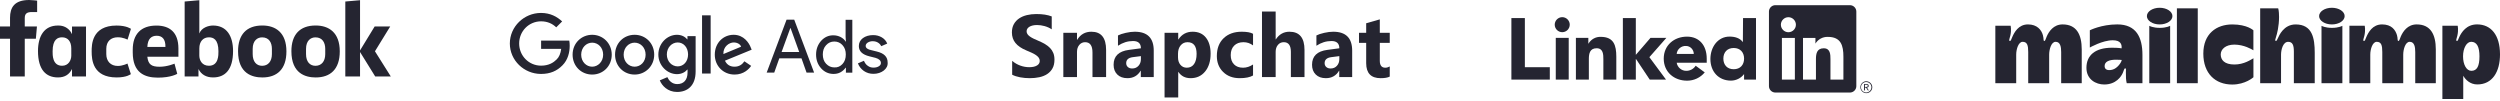
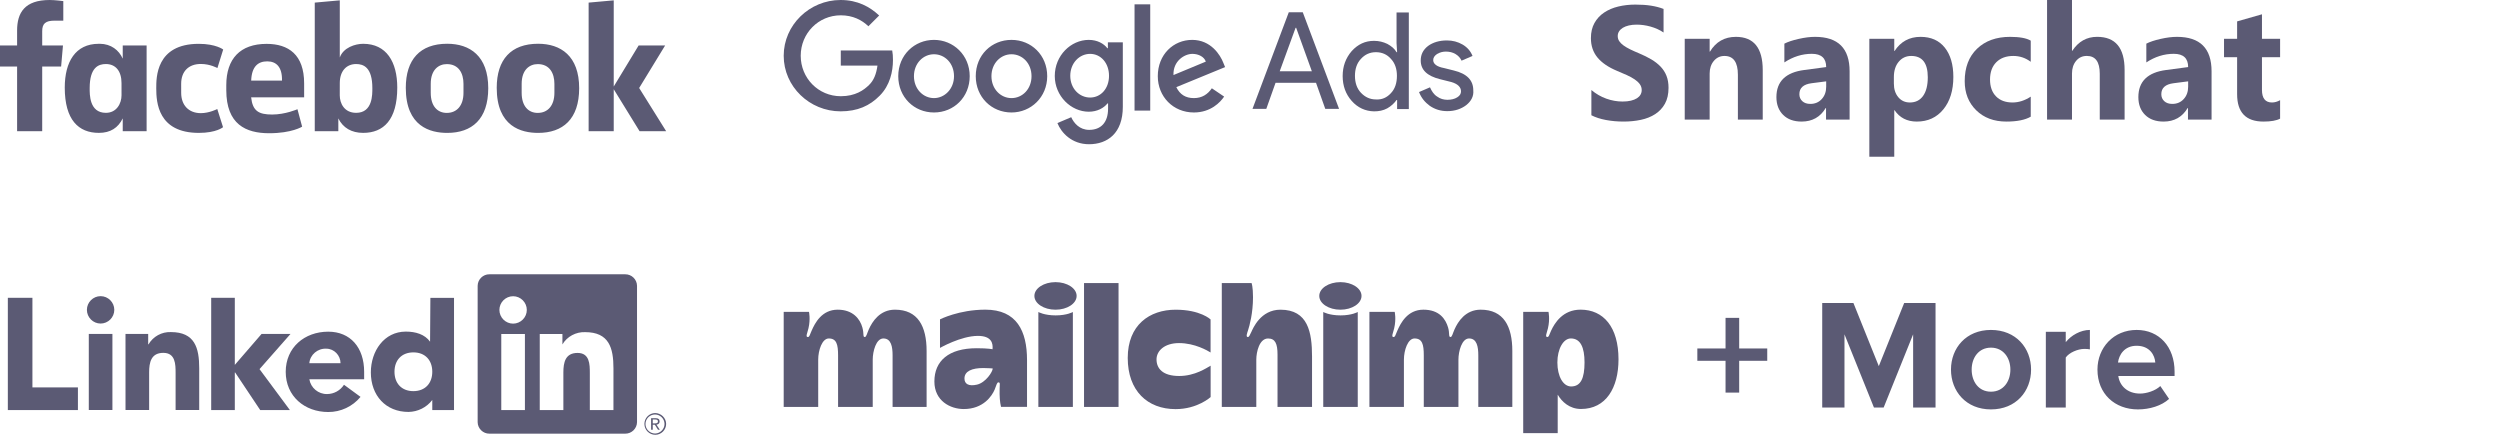
- <svg xmlns="http://www.w3.org/2000/svg" width="966" height="39" viewBox="0 0 966 39" fill="none">
-   <path d="M9.566 29.538H3.876V14.978H0V10.237H3.876V6.864C3.876 2.867 5.59 0 11.265 0C12.465 0 14.349 0.248 14.349 0.248V4.65H12.37C10.354 4.65 9.566 5.28 9.566 7.02V10.237H14.273L13.854 14.978H9.566L9.566 29.538ZM22.621 9.858C22.538 9.858 22.453 9.861 22.369 9.864C17.093 9.864 14.679 13.937 14.679 19.72C14.679 27.005 17.81 29.921 22.41 29.921C25.042 29.921 26.771 28.784 27.822 26.662V29.54H33.234V10.239H27.822V13.207C26.964 11.298 25.186 9.881 22.621 9.858ZM23.997 14.419C26.213 14.419 27.543 16.006 27.543 18.704L27.548 21.461C27.548 23.28 26.45 25.408 23.997 25.408C20.227 25.408 20.328 21.229 20.328 19.837C20.328 15.155 22.337 14.419 23.997 14.419ZM35.419 19.89C35.419 17.545 35.31 9.871 45.05 9.871C48.96 9.871 50.592 11.147 50.592 11.147L49.28 15.325C49.28 15.325 47.65 14.403 45.525 14.403C42.804 14.403 41.068 16.023 41.068 18.872L41.071 20.915C41.071 23.652 42.746 25.48 45.531 25.48C47.466 25.48 49.25 24.549 49.25 24.549L50.559 28.64C50.559 28.64 49.066 29.924 45.077 29.924C35.803 29.924 35.419 23.039 35.419 19.89ZM82.324 9.864C87.6 9.864 90.052 13.937 90.052 19.72C90.052 27.005 86.921 29.921 82.321 29.921C79.689 29.921 77.744 28.784 76.693 26.662V29.54L71.349 29.538V0.587L77.022 0.079V12.946C77.841 10.695 80.532 9.864 82.324 9.864ZM80.733 14.419C78.517 14.419 77.022 16.006 77.022 18.704L77.017 21.461C77.014 23.28 78.052 25.408 80.733 25.408C84.504 25.408 84.403 21.229 84.403 19.837C84.403 15.155 82.394 14.419 80.733 14.419ZM60.437 9.88C54.453 9.88 51.293 13.229 51.293 19.18V20.286C51.293 28.011 55.73 30 61.019 30C66.16 30 68.487 28.524 68.487 28.524L67.426 24.593C67.426 24.593 64.688 25.789 61.699 25.789C58.601 25.789 57.268 24.978 56.927 21.921H68.941V18.768C68.941 12.312 65.395 9.879 60.437 9.879L60.437 9.88ZM60.581 13.816C62.652 13.816 63.995 15.12 63.921 18.143H56.937C57.058 14.961 58.506 13.816 60.581 13.816ZM101.365 9.853C95.22 9.853 91.985 13.408 91.985 19.778C91.985 28.519 97.561 29.926 101.375 29.926C106.959 29.926 110.673 26.84 110.673 19.858C110.673 12.59 106.497 9.853 101.365 9.853ZM101.288 14.435C103.99 14.435 105.061 16.511 105.061 18.874V20.905C105.061 23.768 103.562 25.424 101.278 25.424C99.141 25.424 97.639 23.875 97.639 20.905V18.874C97.639 15.707 99.426 14.435 101.288 14.435ZM121.976 9.853C115.831 9.853 112.596 13.408 112.596 19.778C112.596 28.519 118.173 29.926 121.987 29.926C127.57 29.926 131.285 26.84 131.285 19.858C131.285 12.59 127.108 9.853 121.976 9.853ZM121.899 14.435C124.601 14.435 125.672 16.511 125.672 18.874V20.905C125.672 23.768 124.173 25.424 121.889 25.424C119.752 25.424 118.25 23.875 118.25 20.905V18.874C118.25 15.707 120.037 14.435 121.899 14.435ZM133.429 29.538V0.587L139.119 0.079V19.484L144.764 10.237H150.773L144.884 19.814L151 29.538H144.974L139.119 20.096V29.538H133.429Z" fill="#252531" />
-   <path d="M209.045 5C202.482 5 197 10.282 197 16.805C197 23.328 202.482 28.57 209.045 28.57C212.607 28.57 215.208 27.41 217.329 25.249C219.49 23.088 220.13 20.127 220.13 17.726C220.13 16.965 220.09 16.285 219.97 15.685H209.085V18.886H216.849C216.609 20.687 216.048 22.047 215.088 22.968C213.967 24.088 212.167 25.369 209.085 25.369C204.323 25.369 200.602 21.527 200.602 16.805C200.602 12.083 204.323 8.241 209.085 8.241C211.646 8.241 213.567 9.242 214.928 10.562L217.209 8.281C215.248 6.441 212.647 5 209.045 5ZM228.814 13.444C224.692 13.444 221.251 16.645 221.251 21.127C221.251 25.569 224.612 28.81 228.814 28.81C233.016 28.81 236.377 25.569 236.377 21.127C236.377 16.685 232.936 13.444 228.814 13.444ZM228.814 25.769C226.533 25.769 224.572 23.848 224.572 21.127C224.572 18.406 226.533 16.485 228.814 16.485C231.095 16.485 233.056 18.366 233.056 21.127C233.056 23.848 231.055 25.769 228.814 25.769ZM245.221 13.444C241.019 13.444 237.658 16.645 237.658 21.127C237.658 25.569 241.019 28.81 245.221 28.81C249.343 28.81 252.784 25.569 252.784 21.127C252.784 16.685 249.423 13.444 245.221 13.444ZM245.221 25.769C242.94 25.769 240.979 23.848 240.979 21.127C240.979 18.406 242.94 16.485 245.221 16.485C247.502 16.485 249.463 18.366 249.463 21.127C249.463 23.848 247.542 25.769 245.221 25.769ZM261.588 13.444C257.787 13.444 254.385 16.765 254.385 21.087C254.385 25.329 257.827 28.65 261.588 28.65C263.389 28.65 264.79 27.85 265.55 26.89H265.67V28.01C265.67 30.931 264.149 32.492 261.668 32.492C259.627 32.492 258.427 31.051 257.867 29.811L254.945 31.051C255.746 33.092 257.987 35.533 261.628 35.533C265.55 35.533 268.791 33.212 268.791 27.61V13.964H265.63V15.204H265.51C264.79 14.244 263.389 13.444 261.588 13.444ZM261.868 25.649C259.587 25.649 257.667 23.728 257.667 21.047C257.667 18.366 259.587 16.405 261.868 16.405C264.149 16.405 265.87 18.366 265.87 21.047C265.87 23.728 264.149 25.649 261.868 25.649ZM271.273 5.92H274.594V28.41H271.273V5.92ZM283.478 13.444C279.516 13.444 276.195 16.525 276.195 21.127C276.195 25.449 279.436 28.81 283.838 28.81C287.4 28.81 289.441 26.649 290.241 25.449L287.64 23.688C286.759 24.969 285.559 25.769 283.838 25.769C282.077 25.769 280.877 25.009 280.116 23.448L290.441 19.206L290.081 18.326C289.441 16.645 287.44 13.444 283.478 13.444ZM279.516 20.887C279.396 17.926 281.837 16.405 283.518 16.405C284.838 16.405 286.039 17.045 286.359 18.046L279.516 20.887Z" fill="#252531" />
-   <path d="M296.244 28.05L303.928 7.602H306.889L314.572 28.05H311.651L309.69 22.528H301.126L299.165 28.05H296.244ZM302.007 20.087H308.81L305.488 10.883H305.368L302.007 20.087Z" fill="#252531" />
-   <path d="M317.253 26.369C315.972 24.928 315.332 23.167 315.332 21.087C315.332 19.046 315.972 17.285 317.253 15.804C318.573 14.364 320.094 13.643 321.975 13.643C323.015 13.643 323.936 13.883 324.776 14.284C325.657 14.764 326.297 15.284 326.737 16.044H326.857L326.737 14.123V7.641H329.338V28.09H326.857V26.169H326.737C326.257 26.849 325.617 27.449 324.776 27.93C323.896 28.41 322.975 28.57 321.975 28.57C320.134 28.53 318.533 27.809 317.253 26.369ZM325.537 24.728C326.417 23.808 326.817 22.567 326.817 21.047C326.817 19.606 326.417 18.365 325.537 17.445C324.736 16.524 323.656 16.044 322.375 16.044C321.095 16.044 320.054 16.524 319.214 17.445C318.333 18.365 317.933 19.606 317.933 21.047C317.933 22.487 318.333 23.728 319.214 24.648C320.094 25.569 321.135 26.049 322.375 26.049C323.656 26.129 324.696 25.648 325.537 24.728Z" fill="#252531" />
-   <path d="M341.502 27.25C340.462 28.05 339.101 28.53 337.501 28.53C336.1 28.53 334.9 28.17 333.779 27.41C332.739 26.649 331.978 25.729 331.498 24.488L333.819 23.488C334.179 24.288 334.619 25.009 335.34 25.449C335.98 25.929 336.74 26.129 337.501 26.129C338.301 26.129 339.021 25.969 339.582 25.609C340.182 25.249 340.382 24.808 340.382 24.328C340.382 23.448 339.702 22.767 338.341 22.367L335.94 21.767C333.219 21.087 331.858 19.806 331.858 17.805C331.858 16.525 332.378 15.524 333.419 14.724C334.459 13.964 335.82 13.563 337.381 13.563C338.621 13.563 339.702 13.844 340.742 14.444C341.743 15.044 342.423 15.845 342.823 16.845L340.502 17.845C340.222 17.245 339.822 16.805 339.221 16.445C338.621 16.085 337.941 15.925 337.181 15.925C336.5 15.925 335.9 16.085 335.3 16.445C334.779 16.805 334.499 17.205 334.499 17.725C334.499 18.526 335.26 19.126 336.78 19.406L338.861 19.926C341.663 20.607 342.983 22.007 342.983 24.128C343.103 25.369 342.543 26.409 341.502 27.25Z" fill="#252531" />
-   <path d="M391.1 28.87V23.523C392.07 24.336 393.122 24.946 394.259 25.352C395.395 25.759 396.542 25.962 397.701 25.962C398.38 25.962 398.974 25.901 399.48 25.779C399.987 25.656 400.411 25.486 400.75 25.269C401.09 25.052 401.344 24.796 401.511 24.5C401.678 24.205 401.761 23.885 401.761 23.539C401.761 23.072 401.628 22.654 401.36 22.286C401.093 21.919 400.728 21.579 400.266 21.267C399.803 20.955 399.255 20.654 398.62 20.365C397.985 20.075 397.3 19.78 396.564 19.479C394.693 18.699 393.298 17.747 392.379 16.622C391.46 15.496 391 14.137 391 12.544C391 11.297 391.251 10.224 391.752 9.328C392.253 8.431 392.936 7.693 393.799 7.114C394.662 6.534 395.662 6.108 396.798 5.835C397.935 5.562 399.138 5.426 400.408 5.426C401.655 5.426 402.761 5.501 403.725 5.651C404.688 5.802 405.577 6.033 406.39 6.345V11.341C405.989 11.063 405.552 10.818 405.078 10.606C404.605 10.394 404.117 10.219 403.616 10.079C403.115 9.94 402.616 9.837 402.121 9.77C401.625 9.704 401.154 9.67 400.709 9.67C400.096 9.67 399.539 9.729 399.038 9.846C398.536 9.963 398.113 10.127 397.768 10.339C397.422 10.55 397.155 10.804 396.965 11.099C396.776 11.394 396.681 11.726 396.681 12.093C396.681 12.494 396.787 12.854 396.999 13.171C397.211 13.489 397.511 13.789 397.901 14.073C398.291 14.357 398.765 14.636 399.322 14.909C399.879 15.182 400.508 15.463 401.21 15.753C402.168 16.154 403.028 16.58 403.792 17.031C404.555 17.482 405.209 17.992 405.755 18.56C406.301 19.128 406.719 19.777 407.008 20.507C407.298 21.236 407.443 22.086 407.443 23.055C407.443 24.392 407.189 25.514 406.682 26.422C406.175 27.33 405.488 28.065 404.619 28.628C403.75 29.19 402.739 29.594 401.586 29.839C400.433 30.084 399.216 30.207 397.935 30.207C396.62 30.207 395.37 30.096 394.183 29.873C392.997 29.65 391.969 29.316 391.1 28.87Z" fill="#252531" />
-   <path d="M427.397 29.788H422.134V20.28C422.134 17.628 421.187 16.303 419.293 16.303C418.379 16.303 417.628 16.654 417.037 17.355C416.447 18.057 416.151 18.948 416.151 20.029V29.788H410.871V12.677H416.151V15.384H416.218C417.477 13.3 419.31 12.259 421.716 12.259C425.504 12.259 427.397 14.609 427.397 19.31V29.788H427.397Z" fill="#252531" />
-   <path d="M445.804 29.788H440.808V27.331H440.741C439.593 29.247 437.894 30.205 435.644 30.205C433.984 30.205 432.678 29.735 431.726 28.793C430.773 27.852 430.297 26.596 430.297 25.025C430.297 21.706 432.263 19.789 436.196 19.277L440.841 18.659C440.841 16.787 439.827 15.851 437.8 15.851C435.761 15.851 433.823 16.459 431.985 17.673V13.696C432.72 13.317 433.725 12.983 435.001 12.693C436.276 12.404 437.438 12.259 438.485 12.259C443.364 12.259 445.804 14.693 445.804 19.561V29.788H445.804ZM440.841 22.836V21.683L437.733 22.084C436.017 22.307 435.16 23.081 435.16 24.407C435.16 25.009 435.368 25.502 435.786 25.886C436.204 26.27 436.769 26.462 437.482 26.462C438.474 26.462 439.281 26.12 439.905 25.435C440.529 24.75 440.841 23.884 440.841 22.836Z" fill="#252531" />
-   <path d="M455.332 27.799H455.265V37.658H449.984V12.677H455.265V15.25H455.332C456.635 13.256 458.468 12.259 460.829 12.259C463.046 12.259 464.759 13.019 465.968 14.54C467.176 16.06 467.781 18.13 467.781 20.747C467.781 23.599 467.076 25.889 465.667 27.615C464.258 29.342 462.383 30.205 460.044 30.205C457.983 30.205 456.412 29.403 455.332 27.799ZM455.181 20.781V22.151C455.181 23.332 455.493 24.296 456.117 25.042C456.741 25.788 457.56 26.162 458.573 26.162C459.777 26.162 460.709 25.697 461.372 24.766C462.035 23.836 462.367 22.519 462.367 20.814C462.367 17.807 461.197 16.303 458.857 16.303C457.777 16.303 456.894 16.712 456.209 17.531C455.524 18.35 455.181 19.433 455.181 20.781Z" fill="#252531" />
-   <path d="M484.176 29.169C482.984 29.86 481.263 30.205 479.012 30.205C476.383 30.205 474.256 29.409 472.629 27.816C471.003 26.223 470.189 24.168 470.189 21.65C470.189 18.742 471.061 16.45 472.805 14.774C474.548 13.097 476.879 12.259 479.798 12.259C481.814 12.259 483.273 12.526 484.176 13.061V17.539C483.073 16.715 481.842 16.303 480.483 16.303C478.968 16.303 477.768 16.745 476.882 17.631C475.996 18.517 475.553 19.739 475.553 21.299C475.553 22.814 475.977 24.003 476.823 24.867C477.67 25.73 478.834 26.162 480.316 26.162C481.63 26.162 482.917 25.749 484.176 24.925V29.169Z" fill="#252531" />
-   <path d="M504.059 29.788H498.795V20.062C498.795 17.556 497.882 16.302 496.055 16.302C495.119 16.302 494.361 16.653 493.782 17.355C493.203 18.057 492.913 18.948 492.913 20.029V29.788H487.633V4.455H492.913V15.216H492.98C494.272 13.245 496.027 12.259 498.244 12.259C502.12 12.259 504.059 14.598 504.059 19.277V29.788H504.059Z" fill="#252531" />
-   <path d="M522.48 29.788H517.483V27.331H517.416C516.269 29.247 514.57 30.205 512.32 30.205C510.66 30.205 509.354 29.735 508.401 28.793C507.449 27.852 506.973 26.596 506.973 25.025C506.973 21.706 508.939 19.789 512.871 19.277L517.517 18.659C517.517 16.787 516.503 15.851 514.475 15.851C512.437 15.851 510.498 16.459 508.66 17.673V13.696C509.396 13.317 510.401 12.983 511.677 12.693C512.952 12.404 514.113 12.259 515.161 12.259C520.04 12.259 522.48 14.693 522.48 19.561V29.788V29.788ZM517.517 22.836V21.683L514.409 22.084C512.693 22.307 511.835 23.081 511.835 24.407C511.835 25.009 512.044 25.502 512.462 25.886C512.88 26.27 513.445 26.462 514.158 26.462C515.149 26.462 515.957 26.12 516.581 25.435C517.205 24.75 517.517 23.884 517.517 22.836Z" fill="#252531" />
-   <path d="M537 29.59C536.22 30.002 535.045 30.208 533.474 30.208C529.753 30.208 527.893 28.275 527.893 24.41V16.573H525.119V12.679H527.893V8.986L533.157 7.482V12.679H537V16.573H533.157V23.491C533.157 25.273 533.864 26.164 535.279 26.164C535.836 26.164 536.41 26.003 537 25.68V29.59H537Z" fill="#252531" />
-   <path d="M721.436 33.834C721.438 33.834 721.439 33.834 721.442 33.834C721.785 33.834 722.067 33.551 722.067 33.208C722.067 33.196 722.067 33.184 722.066 33.172C722.066 32.703 721.783 32.479 721.202 32.479H720.264V34.935H720.618V33.864H721.051L721.06 33.877L721.734 34.935H722.111L721.388 33.84L721.436 33.834ZM721.027 33.587H720.618V32.758H721.137C721.404 32.758 721.709 32.801 721.709 33.152C721.709 33.555 721.401 33.587 721.025 33.587H721.027ZM584 6.986H589.207V25.954H598.848V30.759H584V6.986ZM601.15 14.64H606.152V30.75H601.15V14.64ZM603.651 6.631C605.243 6.631 606.552 7.941 606.552 9.533C606.552 11.125 605.242 12.435 603.65 12.435C602.058 12.435 600.748 11.125 600.748 9.533C600.748 7.941 602.058 6.631 603.65 6.631C603.651 6.631 603.651 6.631 603.651 6.631ZM627.078 6.982H632.081V21.19L637.75 14.633H643.884L637.318 22.091L643.745 30.757H637.458L632.148 22.794H632.082V30.756H627.079L627.078 6.982ZM608.926 14.642H613.73V16.843H613.798C614.774 15.171 616.599 14.168 618.535 14.241C623.608 14.241 624.542 17.578 624.542 21.915V30.749H619.539V22.917C619.539 21.047 619.505 18.644 616.934 18.644C614.333 18.644 613.932 20.68 613.932 22.781V30.747H608.93L608.926 14.642Z" fill="#252531" />
-   <path d="M654.476 20.829C654.476 20.853 654.477 20.806 654.476 20.829C654.476 19.184 653.123 17.759 651.478 17.759C651.502 17.759 651.453 17.759 651.478 17.759C649.671 17.647 648.012 19.025 647.87 20.829H654.476ZM658.714 27.968C657.031 30.009 654.517 31.186 651.873 31.174C646.87 31.174 642.865 27.834 642.865 22.664C642.865 17.493 646.87 14.155 651.873 14.155C656.549 14.155 659.481 17.49 659.481 22.664V24.232H647.87C648.167 26.063 649.785 27.409 651.64 27.369C653.085 27.36 654.431 26.617 655.21 25.4L658.714 27.968ZM669.908 18.542C667.407 18.542 665.906 20.212 665.906 22.646C665.906 25.079 667.406 26.751 669.908 26.751C672.41 26.751 673.914 25.084 673.914 22.646C673.914 20.208 672.412 18.542 669.908 18.542ZM678.519 30.755H673.914V28.619C672.743 30.193 670.833 31.132 668.872 31.155C664.065 31.155 660.899 27.686 660.899 22.781C660.899 18.276 663.701 14.139 668.307 14.139C670.377 14.139 672.311 14.705 673.446 16.275L673.511 6.989H678.518L678.519 30.755ZM712.291 30.765H707.288V22.93C707.288 21.062 707.255 18.657 704.686 18.657C702.081 18.657 701.682 20.693 701.682 22.794V30.764H696.68V14.654H701.482V16.855C702.46 15.184 704.352 14.181 706.288 14.253C711.358 14.253 712.293 17.588 712.293 21.927L712.291 30.765ZM691.035 12.452C689.443 12.452 688.132 11.141 688.132 9.549C688.132 7.956 689.442 6.646 691.035 6.646C692.627 6.646 693.937 7.956 693.938 9.548C693.938 11.14 692.628 12.451 691.035 12.452ZM693.536 30.765H688.529V14.654H693.536V30.765ZM714.784 2H686.015C684.664 1.985 683.54 3.083 683.524 4.434V33.323C683.54 34.674 684.664 35.773 686.015 35.759H714.784C716.139 35.776 717.267 34.676 717.285 33.323V4.432C717.267 3.078 716.138 1.982 714.784 2ZM721.128 31.394C719.874 31.406 718.848 32.441 718.848 33.696C718.848 34.959 719.887 35.998 721.15 35.998C722.414 35.998 723.452 34.959 723.452 33.696C723.452 32.441 722.383 31.406 721.128 31.394ZM721.128 35.734C721.14 35.734 721.116 35.734 721.128 35.734C720.022 35.734 719.076 34.823 719.076 33.716C719.076 32.608 719.987 31.697 721.094 31.697C722.189 31.697 723.095 32.588 723.113 33.682C723.135 34.765 722.211 35.711 721.128 35.734Z" fill="#252531" />
-   <path fill-rule="evenodd" clip-rule="evenodd" d="M816.149 26.945C814.221 27.389 813.224 26.796 813.224 25.52C813.224 23.77 815.033 23.07 817.617 23.07C818.754 23.07 819.827 23.168 819.827 23.168C819.827 23.917 818.199 26.472 816.149 26.945ZM818.111 9.431C811.94 9.431 807.509 11.7 807.509 11.7V18.369C807.509 18.369 812.401 15.558 816.369 15.558C819.535 15.558 819.925 17.266 819.781 18.683C819.781 18.683 818.867 18.441 816.081 18.441C809.512 18.441 806.197 21.426 806.197 26.212C806.197 30.751 809.923 32.648 813.062 32.648C817.642 32.648 819.657 29.57 820.275 28.11C820.704 27.097 820.784 26.414 821.168 26.414C821.609 26.414 821.461 26.904 821.439 27.912C821.402 29.678 821.486 31.012 821.766 32.137H827.84V21.214C827.84 14.394 825.426 9.431 818.111 9.431" fill="#252531" />
-   <path fill-rule="evenodd" clip-rule="evenodd" d="M858.087 21.051C858.087 19.056 859.942 17.239 863.347 17.239C867.057 17.239 870.043 19.025 870.712 19.431V11.71C870.712 11.71 868.354 9.44 862.559 9.44C856.45 9.44 851.363 13.014 851.363 20.706C851.363 28.398 855.98 32.664 862.542 32.664C867.669 32.664 870.725 29.847 870.725 29.847V22.514C869.758 23.054 867.065 24.924 863.385 24.924C859.489 24.924 858.088 23.132 858.088 21.052L858.087 21.051ZM776.906 9.945C776.907 9.95 777.294 11.61 776.784 13.78C776.524 14.883 776.047 15.822 776.623 15.822C777.021 15.822 777.022 15.492 777.539 14.309C778.296 12.581 779.89 9.434 783.616 9.434C787.159 9.434 788.827 11.586 789.38 13.601C789.801 15.132 789.433 15.822 789.946 15.822C790.311 15.822 790.437 15.028 790.886 14.023C791.692 12.223 793.444 9.434 796.99 9.434C802.34 9.434 804.382 13.296 804.382 19.09V32.146H796.435V20.11C796.435 18.103 796.111 16.157 794.281 16.157C792.586 16.157 791.795 19.161 791.795 21.1V32.151H783.702V20.111C783.702 17.543 783.34 16.158 781.535 16.158C779.973 16.158 779.061 18.921 779.061 21.1V32.147H771V9.945H776.906H776.906ZM830.485 9.976C830.488 9.978 831.86 10.768 834.523 10.768C837.191 10.768 838.545 9.976 838.545 9.976V32.152H830.485V9.976ZM897.031 9.976C897.034 9.978 898.406 10.768 901.069 10.768C903.736 10.768 905.092 9.976 905.092 9.976V32.152H897.031V9.976ZM849.215 3.224V32.152H841.154V3.224H849.215ZM880.291 3.224C880.292 3.227 880.625 4.058 880.625 6.531C880.625 10.182 879.831 13.154 879.456 14.286C879.257 14.886 878.902 15.811 879.411 15.828C879.705 15.837 879.881 15.395 880.241 14.628C880.599 13.86 882.374 9.439 887.04 9.439C893.467 9.439 894.412 14.701 894.412 20.399V32.151H886.351V19.917C886.351 17.408 885.825 16.162 884.143 16.162C882.112 16.162 881.394 19.306 881.394 21.105V32.151H873.333V3.224H880.292L880.291 3.224ZM913.721 9.945C913.722 9.95 914.109 11.61 913.599 13.78C913.339 14.883 912.862 15.822 913.438 15.822C913.836 15.822 913.837 15.492 914.354 14.309C915.11 12.581 916.705 9.434 920.431 9.434C924.135 9.434 925.604 11.596 926.195 13.601C926.591 14.944 926.248 15.822 926.761 15.822C927.125 15.822 927.252 15.028 927.7 14.023C928.505 12.223 930.259 9.434 933.805 9.434C939.154 9.434 941.197 13.296 941.197 19.09V32.146H933.25V20.11C933.25 18.103 932.925 16.157 931.096 16.157C929.401 16.157 928.609 19.161 928.609 21.1V32.151H920.516V20.111C920.516 17.543 920.156 16.158 918.35 16.158C916.788 16.158 915.876 18.921 915.876 21.1V32.147H907.815V9.945H913.72H913.721ZM834.491 3C831.767 3 829.557 4.442 829.557 6.22C829.557 7.998 831.766 9.44 834.491 9.44C837.216 9.44 839.426 7.998 839.426 6.22C839.426 4.442 837.217 3 834.491 3ZM901.037 3C898.313 3 896.103 4.442 896.103 6.22C896.103 7.998 898.312 9.44 901.037 9.44C903.762 9.44 905.972 7.998 905.972 6.22C905.972 4.442 903.763 3 901.037 3Z" fill="#252531" />
-   <path fill-rule="evenodd" clip-rule="evenodd" d="M954.929 27.367C953.082 27.367 951.722 25.024 951.722 21.759C951.722 18.587 953.118 16.152 954.866 16.152C957.107 16.152 958.064 18.208 958.064 21.759C958.064 25.453 957.182 27.367 954.929 27.367ZM957.141 9.426C952.999 9.426 951.099 12.531 950.274 14.3C949.729 15.469 949.758 15.813 949.359 15.813C948.784 15.813 949.261 14.874 949.52 13.771C950.032 11.597 949.643 9.937 949.643 9.937H943.74V38.262H951.798V29.282C952.751 30.9 954.517 32.627 957.24 32.627C963.068 32.627 966.001 27.698 966.001 21.038C966.001 13.489 962.491 9.426 957.143 9.426" fill="#252531" />
+ <svg xmlns="http://www.w3.org/2000/svg" width="319" height="56" viewBox="0 0 319 56" fill="none">
+   <path d="M5.385 16.738H2.182V8.487H0V5.801H2.182V3.89C2.182 1.625 3.147 0 6.341 0C7.017 0 8.077 0.141 8.077 0.141V2.635H6.963C5.828 2.635 5.385 2.992 5.385 3.978V5.801H8.035L7.799 8.487H5.385L5.385 16.738ZM12.734 5.586C12.687 5.586 12.639 5.588 12.592 5.589C9.622 5.589 8.263 7.898 8.263 11.175C8.263 15.303 10.025 16.955 12.615 16.955C14.096 16.955 15.07 16.311 15.661 15.108V16.739H18.708V5.802H15.661V7.484C15.178 6.402 14.178 5.599 12.734 5.586ZM13.508 8.171C14.756 8.171 15.505 9.07 15.505 10.599L15.507 12.161C15.507 13.192 14.889 14.398 13.508 14.398C11.386 14.398 11.443 12.03 11.443 11.241C11.443 8.588 12.573 8.171 13.508 8.171ZM19.938 11.271C19.938 9.942 19.876 5.593 25.359 5.593C27.56 5.593 28.479 6.317 28.479 6.317L27.741 8.684C27.741 8.684 26.823 8.162 25.627 8.162C24.095 8.162 23.117 9.079 23.117 10.694L23.119 11.852C23.119 13.403 24.062 14.438 25.63 14.438C26.719 14.438 27.724 13.911 27.724 13.911L28.46 16.229C28.46 16.229 27.62 16.957 25.375 16.957C20.154 16.957 19.938 13.055 19.938 11.271ZM46.341 5.589C49.311 5.589 50.691 7.898 50.691 11.175C50.691 15.303 48.929 16.955 46.34 16.955C44.858 16.955 43.763 16.311 43.171 15.108V16.739L40.163 16.738V0.333L43.357 0.045V7.336C43.818 6.06 45.333 5.589 46.341 5.589ZM45.446 8.171C44.199 8.171 43.357 9.07 43.357 10.599L43.354 12.161C43.352 13.192 43.937 14.398 45.446 14.398C47.568 14.398 47.512 12.03 47.512 11.241C47.512 8.588 46.381 8.171 45.446 8.171ZM34.021 5.598C30.652 5.598 28.874 7.496 28.874 10.869V11.496C28.874 15.873 31.371 17 34.349 17C37.242 17 38.552 16.163 38.552 16.163L37.955 13.936C37.955 13.936 36.414 14.614 34.731 14.614C32.987 14.614 32.237 14.154 32.045 12.422H38.808V10.635C38.808 6.977 36.812 5.598 34.021 5.598ZM34.102 7.829C35.268 7.829 36.023 8.568 35.982 10.281H32.051C32.119 8.478 32.934 7.829 34.102 7.829ZM57.06 5.583C53.601 5.583 51.779 7.598 51.779 11.208C51.779 16.161 54.919 16.958 57.066 16.958C60.209 16.958 62.3 15.21 62.3 11.253C62.3 7.134 59.949 5.583 57.06 5.583ZM57.016 8.18C58.537 8.18 59.14 9.356 59.14 10.695V11.846C59.14 13.469 58.297 14.407 57.011 14.407C55.808 14.407 54.962 13.529 54.962 11.846V10.695C54.962 8.9 55.968 8.18 57.016 8.18ZM68.662 5.583C65.203 5.583 63.382 7.598 63.382 11.208C63.382 16.161 66.521 16.958 68.668 16.958C71.811 16.958 73.902 15.21 73.902 11.253C73.902 7.134 71.551 5.583 68.662 5.583ZM68.619 8.18C70.14 8.18 70.742 9.356 70.742 10.695V11.846C70.742 13.469 69.899 14.407 68.613 14.407C67.41 14.407 66.564 13.529 66.564 11.846V10.695C66.564 8.9 67.57 8.18 68.619 8.18ZM75.109 16.738V0.333L78.312 0.045V11.041L81.49 5.801H84.872L81.557 11.228L85 16.738H81.608L78.312 11.388V16.738H75.109Z" fill="#5B5A74" />
+   <path d="M107.26 0C103.304 0 100 3.184 100 7.115C100 11.047 103.304 14.207 107.26 14.207C109.407 14.207 110.975 13.507 112.253 12.205C113.556 10.902 113.942 9.117 113.942 7.67C113.942 7.212 113.917 6.802 113.845 6.44H107.284V8.37H111.964C111.819 9.455 111.481 10.275 110.902 10.83C110.227 11.505 109.142 12.277 107.284 12.277C104.414 12.277 102.171 9.962 102.171 7.115C102.171 4.269 104.414 1.954 107.284 1.954C108.828 1.954 109.986 2.557 110.806 3.353L112.181 1.978C110.999 0.868 109.431 0 107.26 0ZM119.176 5.089C116.691 5.089 114.617 7.019 114.617 9.72C114.617 12.398 116.643 14.352 119.176 14.352C121.708 14.352 123.734 12.398 123.734 9.72C123.734 7.043 121.66 5.089 119.176 5.089ZM119.176 12.518C117.801 12.518 116.619 11.361 116.619 9.72C116.619 8.08 117.801 6.923 119.176 6.923C120.55 6.923 121.732 8.056 121.732 9.72C121.732 11.361 120.526 12.518 119.176 12.518ZM129.065 5.089C126.532 5.089 124.506 7.019 124.506 9.72C124.506 12.398 126.532 14.352 129.065 14.352C131.549 14.352 133.624 12.398 133.624 9.72C133.624 7.043 131.598 5.089 129.065 5.089ZM129.065 12.518C127.69 12.518 126.508 11.361 126.508 9.72C126.508 8.08 127.69 6.923 129.065 6.923C130.44 6.923 131.622 8.056 131.622 9.72C131.622 11.361 130.464 12.518 129.065 12.518ZM138.93 5.089C136.639 5.089 134.589 7.091 134.589 9.696C134.589 12.253 136.663 14.255 138.93 14.255C140.016 14.255 140.86 13.773 141.318 13.194H141.39V13.869C141.39 15.63 140.474 16.571 138.978 16.571C137.748 16.571 137.025 15.702 136.687 14.955L134.926 15.702C135.409 16.933 136.759 18.404 138.954 18.404C141.318 18.404 143.272 17.005 143.272 13.628V5.403H141.366V6.151H141.294C140.86 5.572 140.016 5.089 138.93 5.089ZM139.099 12.446C137.724 12.446 136.566 11.288 136.566 9.672C136.566 8.056 137.724 6.874 139.099 6.874C140.474 6.874 141.511 8.056 141.511 9.672C141.511 11.288 140.474 12.446 139.099 12.446ZM144.767 0.555H146.769V14.11H144.767V0.555ZM152.124 5.089C149.736 5.089 147.734 6.947 147.734 9.72C147.734 12.325 149.688 14.352 152.341 14.352C154.488 14.352 155.718 13.049 156.2 12.325L154.632 11.264C154.102 12.036 153.378 12.518 152.341 12.518C151.28 12.518 150.556 12.06 150.098 11.12L156.321 8.563L156.104 8.032C155.718 7.019 154.512 5.089 152.124 5.089ZM149.736 9.576C149.664 7.791 151.135 6.874 152.148 6.874C152.944 6.874 153.668 7.26 153.861 7.863L149.736 9.576Z" fill="#5B5A74" />
+   <path d="M159.818 13.892L164.449 1.566H166.234L170.865 13.892H169.105L167.923 10.563H162.761L161.579 13.892H159.818ZM163.292 9.092H167.392L165.39 3.544H165.318L163.292 9.092Z" fill="#5B5A74" />
+   <path d="M172.482 12.882C171.71 12.014 171.324 10.952 171.324 9.698C171.324 8.468 171.71 7.407 172.482 6.514C173.278 5.646 174.195 5.212 175.328 5.212C175.955 5.212 176.51 5.357 177.017 5.598C177.547 5.887 177.933 6.201 178.199 6.659H178.271L178.199 5.501V1.594H179.766V13.919H178.271V12.761H178.199C177.909 13.171 177.523 13.533 177.017 13.823C176.486 14.112 175.931 14.209 175.328 14.209C174.219 14.184 173.254 13.75 172.482 12.882ZM177.475 11.893C178.006 11.338 178.247 10.591 178.247 9.674C178.247 8.806 178.006 8.058 177.475 7.503C176.992 6.948 176.341 6.659 175.569 6.659C174.798 6.659 174.17 6.948 173.664 7.503C173.133 8.058 172.892 8.806 172.892 9.674C172.892 10.542 173.133 11.29 173.664 11.845C174.195 12.4 174.822 12.689 175.569 12.689C176.341 12.737 176.968 12.448 177.475 11.893Z" fill="#5B5A74" />
+   <path d="M187.098 13.409C186.471 13.892 185.651 14.181 184.686 14.181C183.842 14.181 183.119 13.964 182.443 13.506C181.816 13.047 181.358 12.493 181.068 11.745L182.467 11.142C182.684 11.624 182.95 12.059 183.384 12.324C183.77 12.613 184.228 12.734 184.686 12.734C185.169 12.734 185.603 12.637 185.941 12.42C186.302 12.203 186.423 11.938 186.423 11.649C186.423 11.118 186.013 10.708 185.193 10.467L183.746 10.105C182.106 9.695 181.285 8.923 181.285 7.717C181.285 6.945 181.599 6.342 182.226 5.86C182.853 5.401 183.673 5.16 184.614 5.16C185.362 5.16 186.013 5.329 186.64 5.691C187.243 6.053 187.653 6.535 187.894 7.138L186.495 7.741C186.327 7.379 186.085 7.114 185.724 6.897C185.362 6.68 184.952 6.583 184.493 6.583C184.083 6.583 183.722 6.68 183.36 6.897C183.046 7.114 182.877 7.355 182.877 7.669C182.877 8.151 183.336 8.513 184.252 8.682L185.506 8.995C187.195 9.405 187.991 10.249 187.991 11.528C188.063 12.276 187.726 12.903 187.098 13.409Z" fill="#5B5A74" />
+   <path d="M203.06 14.707V11.486C203.644 11.976 204.278 12.344 204.963 12.588C205.647 12.833 206.338 12.956 207.036 12.956C207.445 12.956 207.803 12.919 208.108 12.845C208.413 12.771 208.668 12.669 208.873 12.538C209.078 12.407 209.23 12.253 209.331 12.075C209.432 11.897 209.482 11.704 209.482 11.496C209.482 11.215 209.401 10.963 209.24 10.742C209.079 10.52 208.86 10.316 208.581 10.128C208.303 9.94 207.972 9.759 207.59 9.584C207.207 9.41 206.795 9.232 206.352 9.051C205.224 8.581 204.384 8.007 203.83 7.33C203.277 6.652 203 5.833 203 4.874C203 4.122 203.151 3.476 203.453 2.936C203.755 2.396 204.166 1.951 204.686 1.603C205.206 1.254 205.808 0.997 206.493 0.833C207.177 0.668 207.902 0.586 208.667 0.586C209.418 0.586 210.084 0.631 210.665 0.722C211.245 0.812 211.78 0.952 212.27 1.14V4.149C212.028 3.981 211.765 3.834 211.48 3.706C211.195 3.579 210.901 3.473 210.599 3.389C210.297 3.305 209.997 3.243 209.698 3.203C209.4 3.163 209.116 3.143 208.848 3.143C208.479 3.143 208.143 3.178 207.841 3.248C207.539 3.319 207.284 3.418 207.076 3.545C206.868 3.673 206.707 3.825 206.593 4.003C206.479 4.181 206.422 4.381 206.422 4.602C206.422 4.843 206.486 5.06 206.613 5.251C206.741 5.442 206.922 5.624 207.157 5.795C207.392 5.966 207.677 6.134 208.012 6.298C208.348 6.462 208.727 6.632 209.15 6.806C209.727 7.048 210.245 7.304 210.705 7.576C211.164 7.848 211.559 8.155 211.887 8.497C212.216 8.839 212.468 9.23 212.642 9.67C212.817 10.109 212.904 10.621 212.904 11.205C212.904 12.01 212.751 12.686 212.446 13.233C212.141 13.78 211.726 14.223 211.203 14.561C210.68 14.9 210.071 15.143 209.376 15.291C208.682 15.439 207.949 15.512 207.177 15.512C206.385 15.512 205.632 15.445 204.917 15.311C204.203 15.177 203.584 14.976 203.06 14.707Z" fill="#5B5A74" />
+   <path d="M224.925 15.261H221.755V9.534C221.755 7.937 221.184 7.139 220.043 7.139C219.493 7.139 219.04 7.35 218.685 7.773C218.329 8.196 218.151 8.732 218.151 9.383V15.261H214.971V4.955H218.151V6.585H218.192C218.95 5.331 220.054 4.703 221.503 4.703C223.784 4.703 224.925 6.119 224.925 8.951V15.261H224.925Z" fill="#5B5A74" />
+   <path d="M236.01 15.261H233.001V13.782H232.961C232.27 14.936 231.246 15.513 229.891 15.513C228.891 15.513 228.104 15.23 227.531 14.662C226.957 14.095 226.67 13.339 226.67 12.393C226.67 10.393 227.854 9.239 230.223 8.93L233.021 8.558C233.021 7.431 232.41 6.867 231.189 6.867C229.961 6.867 228.794 7.233 227.686 7.964V5.569C228.129 5.341 228.735 5.139 229.503 4.965C230.272 4.79 230.971 4.703 231.602 4.703C234.541 4.703 236.01 6.169 236.01 9.102V15.261H236.01ZM233.021 11.074V10.38L231.149 10.621C230.116 10.756 229.599 11.222 229.599 12.021C229.599 12.383 229.725 12.68 229.976 12.911C230.228 13.143 230.568 13.258 230.998 13.258C231.595 13.258 232.082 13.052 232.457 12.639C232.833 12.227 233.021 11.705 233.021 11.074Z" fill="#5B5A74" />
+   <path d="M241.748 14.064H241.708V20.002H238.527V4.955H241.708V6.505H241.748C242.533 5.304 243.637 4.703 245.06 4.703C246.395 4.703 247.427 5.161 248.155 6.077C248.883 6.993 249.247 8.239 249.247 9.816C249.247 11.534 248.822 12.913 247.973 13.953C247.125 14.993 245.996 15.513 244.587 15.513C243.345 15.513 242.399 15.03 241.748 14.064ZM241.658 9.836V10.662C241.658 11.373 241.845 11.953 242.221 12.403C242.597 12.852 243.09 13.077 243.701 13.077C244.426 13.077 244.987 12.797 245.387 12.237C245.786 11.677 245.986 10.883 245.986 9.856C245.986 8.045 245.281 7.139 243.872 7.139C243.221 7.139 242.689 7.385 242.277 7.879C241.864 8.372 241.658 9.024 241.658 9.836Z" fill="#5B5A74" />
+   <path d="M259.122 14.889C258.404 15.305 257.367 15.513 256.012 15.513C254.428 15.513 253.146 15.033 252.167 14.074C251.187 13.114 250.697 11.876 250.697 10.36C250.697 8.608 251.222 7.228 252.272 6.218C253.323 5.208 254.727 4.703 256.485 4.703C257.699 4.703 258.578 4.864 259.122 5.186V7.884C258.457 7.387 257.716 7.139 256.897 7.139C255.985 7.139 255.262 7.406 254.728 7.939C254.195 8.473 253.928 9.209 253.928 10.148C253.928 11.061 254.183 11.777 254.693 12.297C255.203 12.817 255.904 13.077 256.797 13.077C257.588 13.077 258.364 12.829 259.122 12.332V14.889Z" fill="#5B5A74" />
+   <path d="M271.099 15.259H267.929V9.401C267.929 7.891 267.378 7.136 266.278 7.136C265.714 7.136 265.258 7.348 264.909 7.77C264.56 8.193 264.386 8.73 264.386 9.381V15.259H261.205V0H264.386V6.482H264.426C265.204 5.294 266.261 4.7 267.596 4.7C269.932 4.7 271.099 6.11 271.099 8.928V15.259H271.099Z" fill="#5B5A74" />
+   <path d="M282.196 15.261H279.186V13.782H279.146C278.455 14.936 277.432 15.513 276.076 15.513C275.076 15.513 274.29 15.23 273.716 14.662C273.142 14.095 272.855 13.339 272.855 12.393C272.855 10.393 274.04 9.239 276.408 8.93L279.207 8.558C279.207 7.431 278.596 6.867 277.375 6.867C276.147 6.867 274.979 7.233 273.872 7.964V5.569C274.315 5.341 274.92 5.139 275.689 4.965C276.457 4.79 277.157 4.703 277.787 4.703C280.726 4.703 282.196 6.169 282.196 9.102V15.261V15.261ZM279.207 11.074V10.38L277.334 10.621C276.301 10.756 275.784 11.222 275.784 12.021C275.784 12.383 275.91 12.68 276.162 12.911C276.413 13.143 276.754 13.258 277.183 13.258C277.781 13.258 278.267 13.052 278.643 12.639C279.019 12.227 279.207 11.705 279.207 11.074Z" fill="#5B5A74" />
+   <path d="M290.941 15.14C290.472 15.389 289.764 15.513 288.818 15.513C286.577 15.513 285.456 14.348 285.456 12.02V7.3H283.785V4.954H285.456V2.73L288.627 1.824V4.954H290.941V7.3H288.626V11.467C288.626 12.54 289.053 13.077 289.905 13.077C290.24 13.077 290.586 12.98 290.941 12.785V15.14H290.941Z" fill="#5B5A74" />
+   <path d="M83.785 54.175C83.786 54.175 83.787 54.175 83.789 54.175C83.995 54.175 84.165 54.005 84.165 53.798C84.165 53.791 84.165 53.784 84.164 53.776C84.164 53.494 83.994 53.359 83.644 53.359H83.079V54.838H83.292V54.193H83.553L83.559 54.201L83.964 54.838H84.192L83.756 54.179L83.785 54.175ZM83.539 54.026H83.292V53.526H83.605C83.766 53.526 83.95 53.553 83.95 53.764C83.95 54.007 83.764 54.026 83.538 54.026H83.539ZM1 38.003H4.137V49.428H9.943V52.323H1V38.003ZM11.33 42.613H14.344V52.317H11.33V42.613ZM12.837 37.789C13.796 37.789 14.585 38.578 14.585 39.537C14.585 40.496 13.795 41.285 12.836 41.285C11.878 41.285 11.088 40.496 11.088 39.537C11.088 38.578 11.878 37.789 12.836 37.789C12.837 37.789 12.837 37.789 12.837 37.789ZM26.948 38.001H29.962V46.559L33.377 42.609H37.071L33.116 47.102L36.988 52.322H33.201L30.002 47.525H29.962V52.321H26.949L26.948 38.001ZM16.014 42.614H18.908V43.941H18.949C19.537 42.933 20.636 42.329 21.802 42.373C24.858 42.373 25.42 44.383 25.42 46.995V52.317H22.407V47.599C22.407 46.473 22.386 45.025 20.838 45.025C19.271 45.025 19.03 46.251 19.03 47.517V52.316H16.016L16.014 42.614Z" fill="#5B5A74" />
+   <path d="M43.451 46.342C43.451 46.356 43.451 46.328 43.451 46.342C43.451 45.351 42.636 44.493 41.645 44.493C41.659 44.492 41.63 44.493 41.645 44.493C40.556 44.425 39.557 45.255 39.472 46.342H43.451ZM46.004 50.642C44.99 51.871 43.476 52.581 41.883 52.573C38.87 52.573 36.457 50.561 36.457 47.447C36.457 44.332 38.869 42.322 41.883 42.322C44.699 42.322 46.465 44.331 46.465 47.447V48.392H39.472C39.651 49.494 40.625 50.305 41.742 50.281C42.613 50.275 43.424 49.828 43.893 49.095L46.004 50.642ZM52.746 44.964C51.24 44.964 50.336 45.97 50.336 47.436C50.336 48.902 51.239 49.909 52.746 49.909C54.253 49.909 55.159 48.904 55.159 47.436C55.159 45.968 54.255 44.964 52.746 44.964ZM57.933 52.321H55.159V51.034C54.454 51.982 53.304 52.548 52.122 52.562C49.227 52.562 47.32 50.472 47.32 47.517C47.32 44.804 49.008 42.312 51.782 42.312C53.029 42.312 54.194 42.653 54.877 43.599L54.917 38.005H57.933L57.933 52.321ZM78.276 52.326H75.262V47.608C75.262 46.482 75.242 45.034 73.695 45.034C72.126 45.034 71.886 46.26 71.886 47.526V52.326H68.872V42.622H71.765V43.948C72.354 42.941 73.494 42.337 74.66 42.381C77.714 42.381 78.277 44.39 78.277 47.003L78.276 52.326ZM65.472 41.296C64.513 41.296 63.723 40.506 63.723 39.547C63.723 38.588 64.513 37.798 65.472 37.798C66.431 37.798 67.221 38.588 67.221 39.547C67.221 40.506 66.431 41.295 65.472 41.296ZM66.979 52.326H63.963V42.622H66.979V52.326ZM79.778 35H62.448C61.635 34.991 60.958 35.652 60.948 36.466V53.867C60.957 54.681 61.634 55.343 62.448 55.335H79.778C80.594 55.345 81.273 54.683 81.284 53.867V36.465C81.273 35.65 80.593 34.989 79.778 35ZM83.599 52.705C82.843 52.713 82.226 53.336 82.226 54.092C82.226 54.853 82.851 55.479 83.612 55.479C84.373 55.479 84.999 54.853 84.999 54.092C84.999 53.336 84.355 52.713 83.599 52.705ZM83.599 55.32C83.606 55.32 83.592 55.32 83.599 55.32C82.932 55.32 82.363 54.771 82.363 54.104C82.363 53.437 82.911 52.888 83.578 52.888C84.238 52.888 84.783 53.425 84.794 54.084C84.808 54.736 84.251 55.306 83.599 55.32Z" fill="#5B5A74" />
+   <path fill-rule="evenodd" clip-rule="evenodd" d="M124.663 49.079C123.61 49.322 123.065 48.998 123.065 48.3C123.065 47.345 124.053 46.962 125.465 46.962C126.086 46.962 126.672 47.016 126.672 47.016C126.672 47.425 125.783 48.821 124.663 49.079ZM125.734 39.512C122.363 39.512 119.943 40.751 119.943 40.751V44.395C119.943 44.395 122.615 42.859 124.783 42.859C126.513 42.859 126.725 43.792 126.647 44.566C126.647 44.566 126.148 44.434 124.625 44.434C121.037 44.434 119.227 46.064 119.227 48.678C119.227 51.158 121.262 52.194 122.977 52.194C125.479 52.194 126.579 50.513 126.916 49.716C127.151 49.162 127.194 48.789 127.404 48.789C127.646 48.789 127.564 49.057 127.552 49.608C127.532 50.572 127.578 51.301 127.731 51.916H131.049V45.949C131.049 42.223 129.731 39.512 125.734 39.512" fill="#5B5A74" />
+   <path fill-rule="evenodd" clip-rule="evenodd" d="M147.572 45.861C147.572 44.771 148.586 43.778 150.446 43.778C152.472 43.778 154.103 44.754 154.469 44.976V40.758C154.469 40.758 153.181 39.518 150.015 39.518C146.678 39.518 143.899 41.47 143.899 45.672C143.899 49.874 146.421 52.204 150.006 52.204C152.807 52.204 154.476 50.666 154.476 50.666V46.66C153.948 46.955 152.477 47.976 150.466 47.976C148.338 47.976 147.573 46.997 147.573 45.861L147.572 45.861ZM103.226 39.794C103.227 39.797 103.438 40.703 103.16 41.889C103.018 42.491 102.757 43.004 103.072 43.004C103.289 43.004 103.29 42.824 103.572 42.178C103.985 41.233 104.856 39.515 106.892 39.515C108.827 39.515 109.738 40.69 110.04 41.791C110.27 42.627 110.069 43.004 110.349 43.004C110.549 43.004 110.618 42.57 110.863 42.022C111.303 41.038 112.261 39.515 114.197 39.515C117.12 39.515 118.235 41.625 118.235 44.79V51.921H113.894V45.346C113.894 44.25 113.717 43.187 112.718 43.187C111.791 43.187 111.36 44.828 111.36 45.887V51.924H106.939V45.347C106.939 43.944 106.741 43.188 105.755 43.188C104.901 43.188 104.403 44.697 104.403 45.888V51.922H100V39.794H103.226H103.226ZM132.494 39.811C132.496 39.812 133.246 40.244 134.7 40.244C136.158 40.244 136.898 39.811 136.898 39.811V51.924H132.494V39.811ZM168.846 39.811C168.848 39.812 169.597 40.244 171.052 40.244C172.509 40.244 173.249 39.811 173.249 39.811V51.924H168.846V39.811ZM142.726 36.123V51.924H138.322V36.123H142.726ZM159.702 36.123C159.702 36.124 159.884 36.578 159.884 37.929C159.884 39.923 159.45 41.547 159.245 42.165C159.137 42.493 158.943 42.998 159.221 43.007C159.381 43.012 159.478 42.771 159.674 42.352C159.87 41.932 160.84 39.517 163.388 39.517C166.899 39.517 167.416 42.392 167.416 45.505V51.924H163.012V45.241C163.012 43.87 162.725 43.19 161.806 43.19C160.696 43.19 160.304 44.907 160.304 45.89V51.924H155.901V36.122H159.702L159.702 36.123ZM177.963 39.794C177.964 39.797 178.175 40.703 177.897 41.889C177.755 42.491 177.494 43.004 177.809 43.004C178.026 43.004 178.026 42.824 178.309 42.178C178.722 41.233 179.593 39.515 181.629 39.515C183.652 39.515 184.455 40.696 184.777 41.791C184.994 42.525 184.806 43.004 185.086 43.004C185.286 43.004 185.354 42.57 185.6 42.022C186.039 41.038 186.997 39.515 188.934 39.515C191.857 39.515 192.972 41.625 192.972 44.79V51.921H188.631V45.346C188.631 44.25 188.454 43.187 187.454 43.187C186.528 43.187 186.096 44.828 186.096 45.887V51.924H181.675V45.347C181.675 43.944 181.478 43.188 180.492 43.188C179.638 43.188 179.14 44.697 179.14 45.888V51.922H174.737V39.794H177.963H177.963ZM134.683 36C133.195 36 131.988 36.788 131.988 37.759C131.988 38.73 133.194 39.518 134.683 39.518C136.172 39.518 137.378 38.73 137.378 37.759C137.378 36.788 136.172 36 134.683 36ZM171.035 36C169.546 36 168.339 36.788 168.339 37.759C168.339 38.73 169.546 39.518 171.035 39.518C172.523 39.518 173.73 38.73 173.73 37.759C173.73 36.788 172.523 36 171.035 36Z" fill="#5B5A74" />
+   <path fill-rule="evenodd" clip-rule="evenodd" d="M200.474 49.312C199.464 49.312 198.722 48.032 198.722 46.249C198.722 44.516 199.484 43.186 200.439 43.186C201.663 43.186 202.186 44.309 202.186 46.249C202.186 48.267 201.704 49.312 200.474 49.312ZM201.682 39.512C199.419 39.512 198.381 41.208 197.931 42.174C197.633 42.813 197.649 43.001 197.431 43.001C197.116 43.001 197.377 42.488 197.519 41.885C197.798 40.698 197.586 39.791 197.586 39.791H194.361V55.264H198.763V50.358C199.283 51.242 200.248 52.186 201.736 52.186C204.919 52.186 206.521 49.493 206.521 45.855C206.521 41.731 204.604 39.512 201.683 39.512" fill="#5B5A74" />
+   <path d="M225.5 46.04V44.46H221.92V40.56H220.18V44.46H216.58V46.04H220.18V50.1H221.92V46.04H225.5ZM246.975 52V38.66H242.975L239.735 46.72L236.495 38.66H232.515V52H235.355V42.66L239.115 52H240.355L244.115 42.66V52H246.975ZM254.045 52.24C257.245 52.24 259.165 49.92 259.165 47.16C259.165 44.42 257.245 42.1 254.045 42.1C250.865 42.1 248.945 44.42 248.945 47.16C248.945 49.92 250.865 52.24 254.045 52.24ZM254.045 49.98C252.465 49.98 251.585 48.68 251.585 47.16C251.585 45.66 252.465 44.36 254.045 44.36C255.625 44.36 256.525 45.66 256.525 47.16C256.525 48.68 255.625 49.98 254.045 49.98ZM263.589 52V45.62C264.009 45 265.129 44.52 265.969 44.52C266.249 44.52 266.489 44.54 266.669 44.58V42.1C265.469 42.1 264.269 42.8 263.589 43.66V42.34H261.049V52H263.589ZM272.796 52.24C274.296 52.24 275.816 51.78 276.776 50.9L275.656 49.26C275.036 49.86 273.896 50.22 273.076 50.22C271.436 50.22 270.456 49.2 270.296 47.98H277.476V47.42C277.476 44.26 275.516 42.1 272.636 42.1C269.696 42.1 267.636 44.36 267.636 47.16C267.636 50.26 269.856 52.24 272.796 52.24ZM275.016 46.26H270.256C270.376 45.3 271.056 44.12 272.636 44.12C274.316 44.12 274.956 45.34 275.016 46.26Z" fill="#5B5A74" />
</svg>
